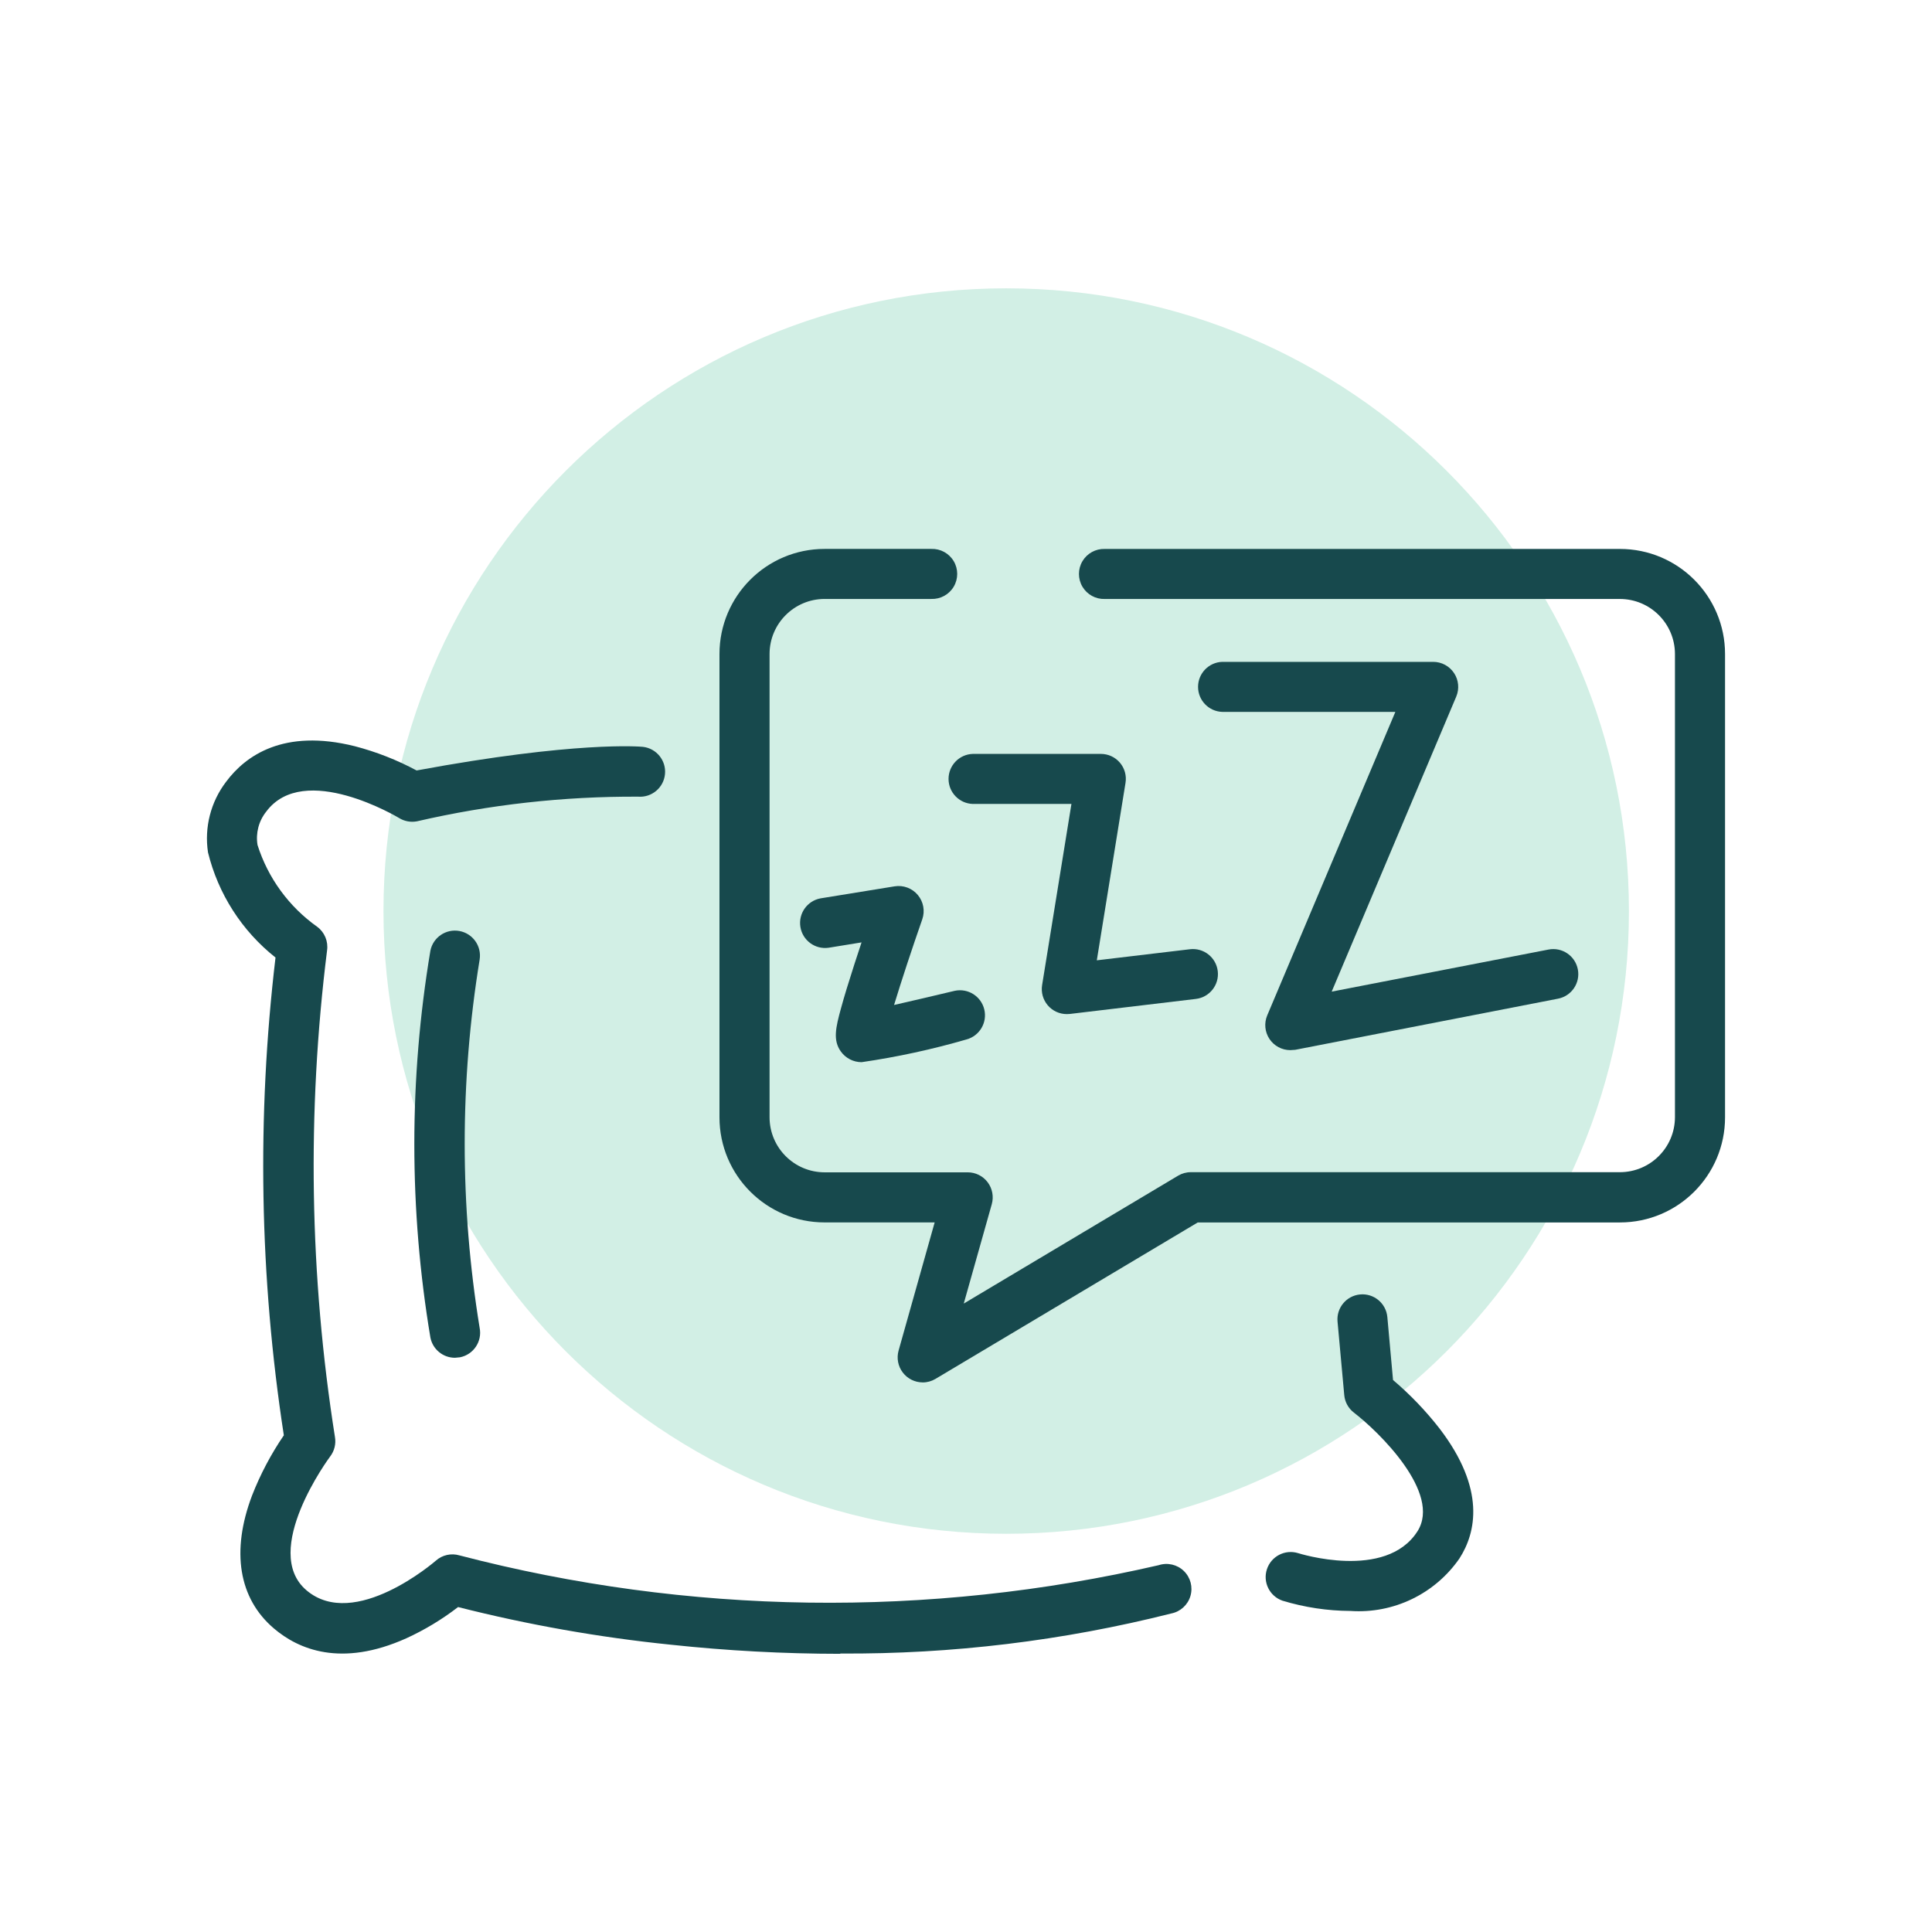
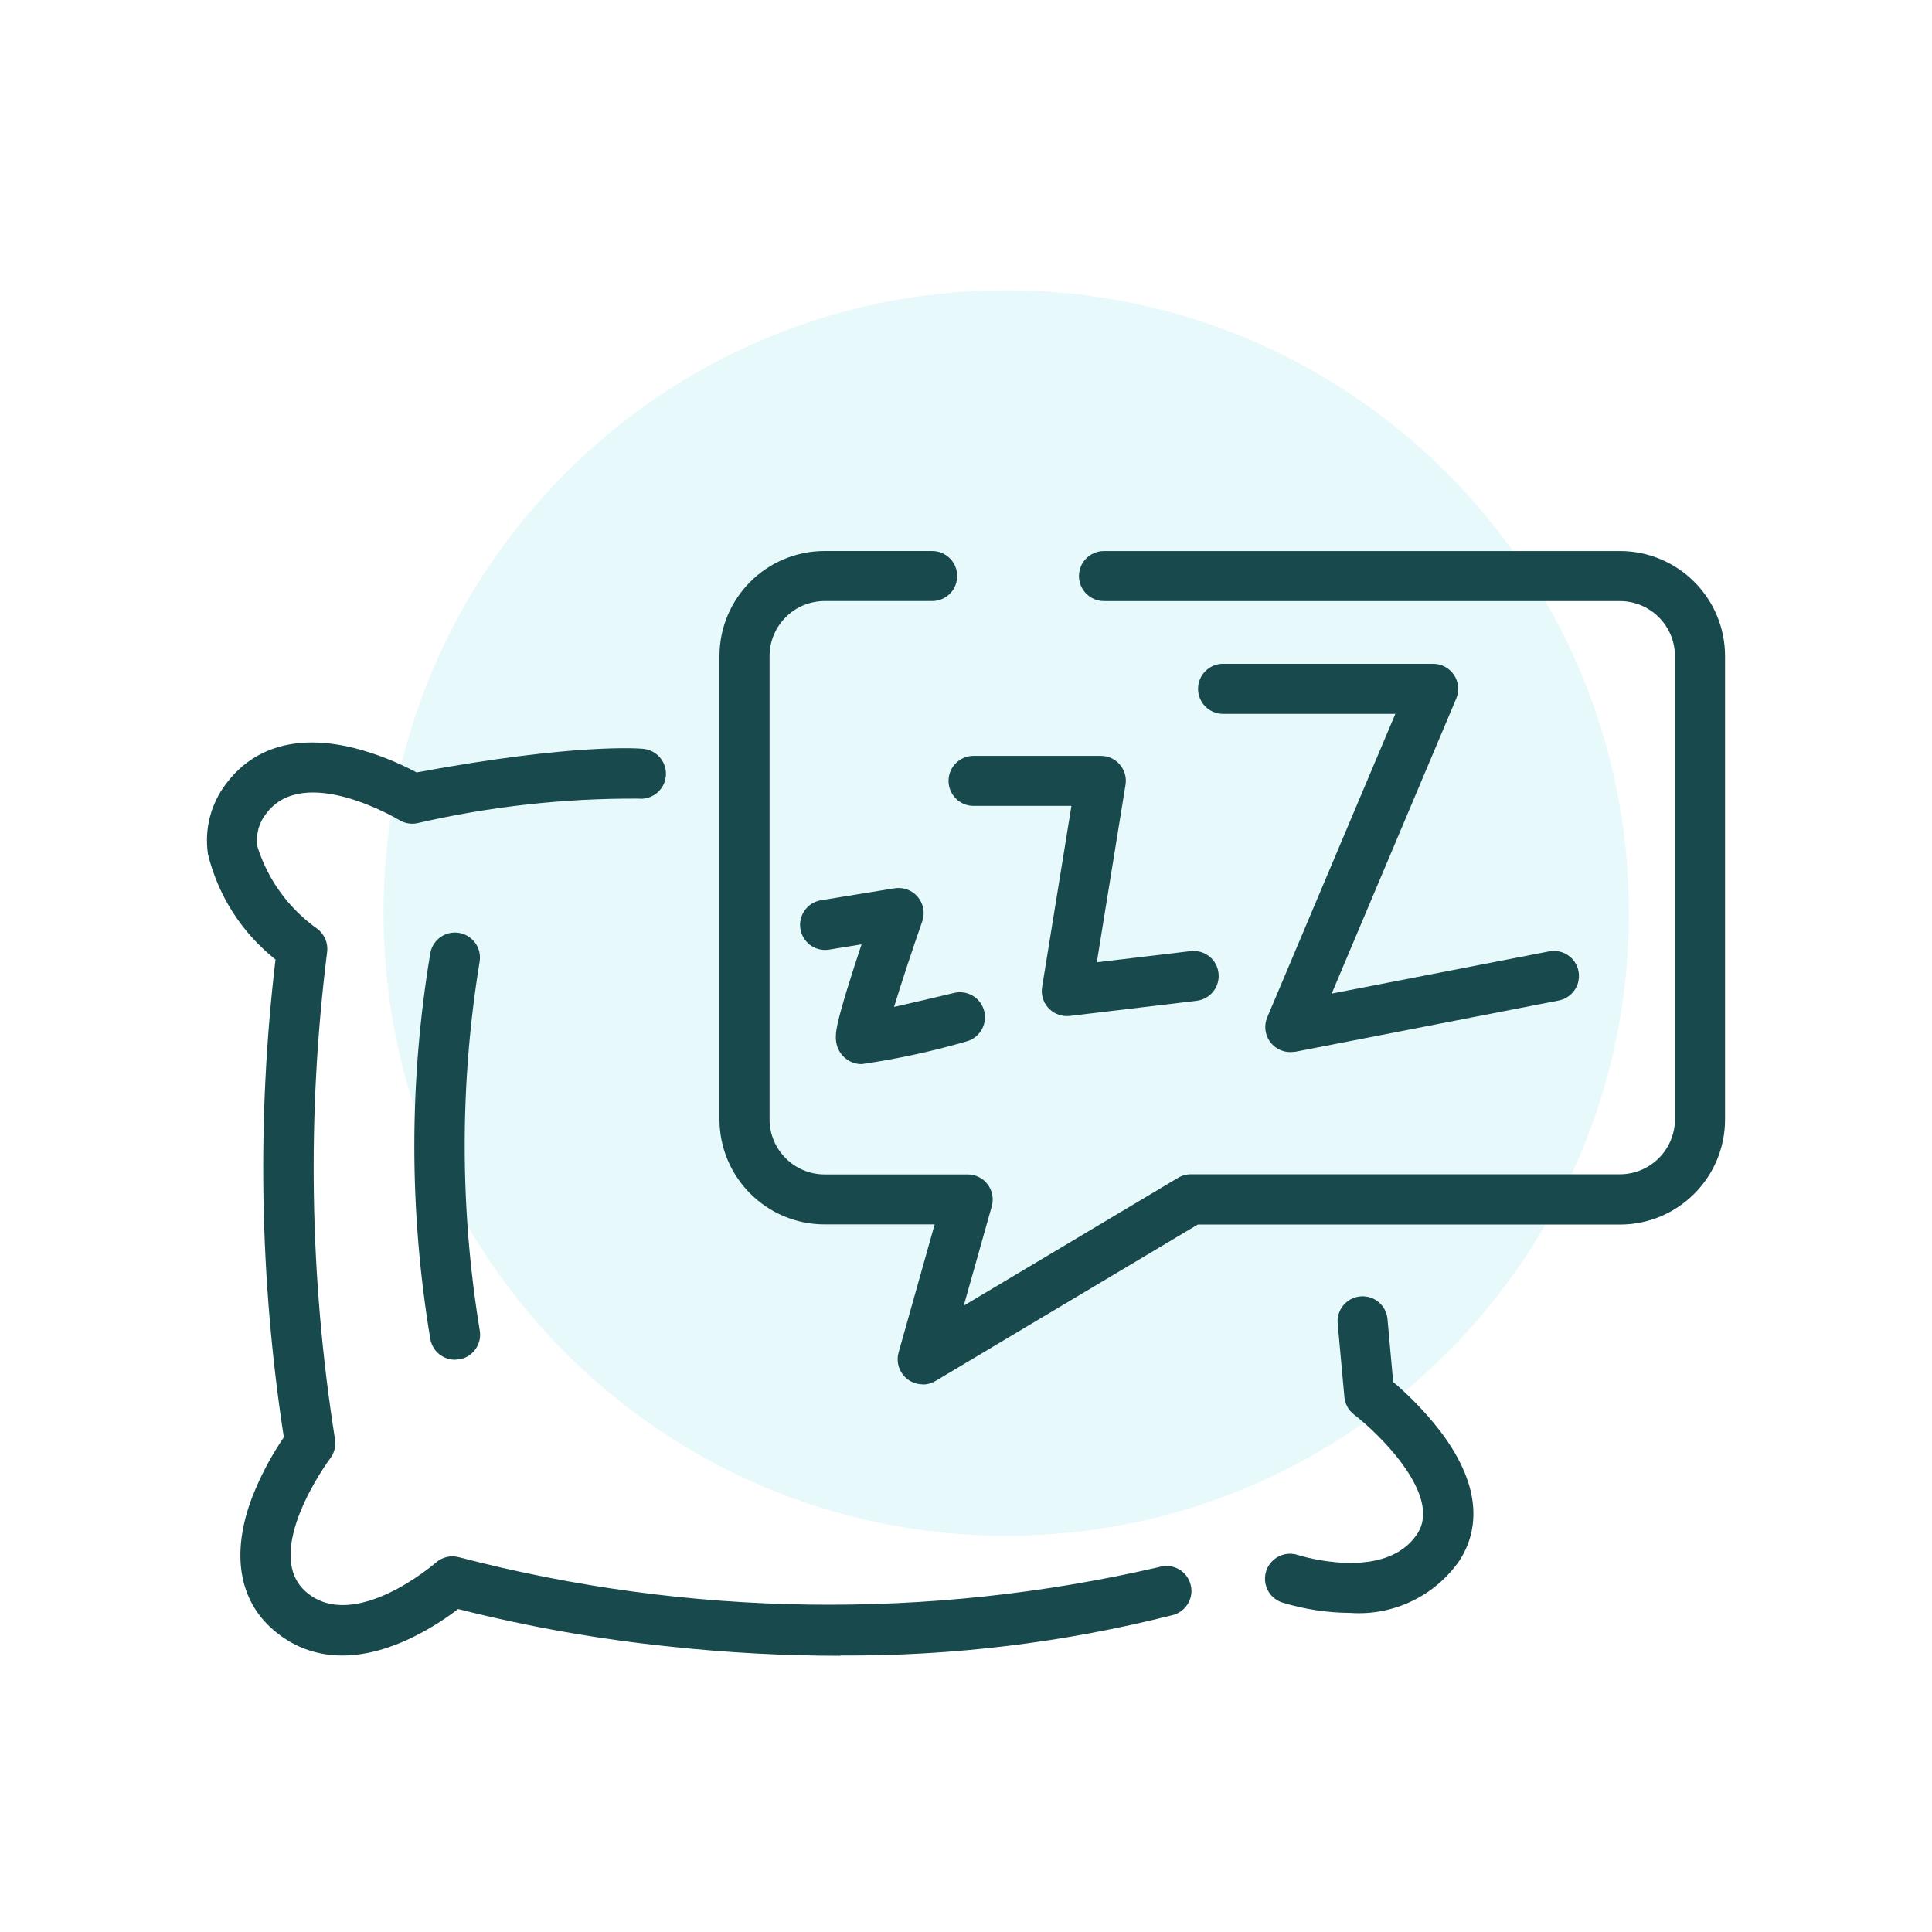
- <svg xmlns="http://www.w3.org/2000/svg" width="68" height="68" viewBox="0 0 68 68">
-   <g id="Group_1207" data-name="Group 1207" transform="translate(0.108 0.081)">
-     <rect id="Rectangle_2502" data-name="Rectangle 2502" width="68" height="68" transform="translate(-0.108 -0.081)" fill="#fff" />
-     <g id="Group_1201" data-name="Group 1201" transform="translate(7.176 10.067)">
-       <path id="Path_1066" data-name="Path 1066" d="M462.592,107.569a21.918,21.918,0,1,0,21.918,21.918,21.918,21.918,0,0,0-21.918-21.918" transform="translate(-434.461 -107.569)" fill="#d2efe5" />
-       <g id="Group_1186" data-name="Group 1186" transform="translate(0 9.173)">
-         <path id="Path_1067" data-name="Path 1067" d="M455.171,159.678a56.341,56.341,0,0,1-5.963-.321,51.873,51.873,0,0,1-7.487-1.325,9.375,9.375,0,0,1-1.823,1.1c-2.3,1.033-3.8.384-4.656-.344-1.242-1.054-1.517-2.717-.773-4.681a10.589,10.589,0,0,1,1.119-2.12,62.345,62.345,0,0,1-.293-16.816,6.78,6.78,0,0,1-2.376-3.7,3.284,3.284,0,0,1,.636-2.485c.682-.917,2.022-1.88,4.53-1.253a9.862,9.862,0,0,1,2.176.854c5.6-1.038,7.867-.841,7.963-.832a.881.881,0,0,1-.165,1.754,33.838,33.838,0,0,0-7.787.868.883.883,0,0,1-.625-.115c-.031-.019-3.352-2.012-4.679-.226a1.493,1.493,0,0,0-.306,1.174,5.6,5.6,0,0,0,2.1,2.878.881.881,0,0,1,.347.838,61.148,61.148,0,0,0,.278,17.12.878.878,0,0,1-.169.687c-.024.031-2.464,3.326-.832,4.71,1.691,1.435,4.521-1.016,4.549-1.041a.879.879,0,0,1,.837-.188,51.552,51.552,0,0,0,24.608.344.88.88,0,1,1,.443,1.7,46.431,46.431,0,0,1-11.648,1.41" transform="translate(-432.882 -120.79)" fill="#17494d" />
-         <path id="Path_1068" data-name="Path 1068" d="M482.595,163.122a8.414,8.414,0,0,1-2.39-.361.881.881,0,0,1,.549-1.674c.031.01,3.085.975,4.2-.765.867-1.352-1.379-3.525-2.234-4.18a.876.876,0,0,1-.341-.62l-.236-2.583a.88.88,0,0,1,1.753-.161l.2,2.216a11.489,11.489,0,0,1,1.64,1.711c1.629,2.13,1.281,3.659.7,4.566a4.309,4.309,0,0,1-3.84,1.851" transform="translate(-442.35 -125.743)" fill="#17494d" />
-         <path id="Path_1069" data-name="Path 1069" d="M462.659,148.409a.882.882,0,0,1-.848-1.119l1.27-4.512h-3.874a3.7,3.7,0,0,1-3.7-3.7V122.773a3.7,3.7,0,0,1,3.7-3.7h3.757a.881.881,0,1,1,0,1.761h-3.757a1.94,1.94,0,0,0-1.937,1.938v16.305a1.94,1.94,0,0,0,1.938,1.938h5.038a.878.878,0,0,1,.7.349.887.887,0,0,1,.146.77l-.987,3.5,7.543-4.5a.872.872,0,0,1,.451-.124h15.1a1.94,1.94,0,0,0,1.938-1.937V122.773a1.94,1.94,0,0,0-1.937-1.938h-18.13a.881.881,0,1,1,0-1.761H487.2a3.7,3.7,0,0,1,3.7,3.7v16.305a3.7,3.7,0,0,1-3.7,3.7H472.341l-9.232,5.507a.875.875,0,0,1-.451.124" transform="translate(-437.468 -119.074)" fill="#17494d" />
-         <path id="Path_1070" data-name="Path 1070" d="M461.226,140.153a.9.9,0,0,1-.734-.38c-.28-.394-.179-.836.011-1.526.105-.388.265-.91.471-1.549.083-.26.168-.517.25-.761l-1.162.189a.881.881,0,0,1-.281-1.739l2.607-.423a.882.882,0,0,1,.973,1.16c-.357,1.022-.739,2.179-.993,3.016.627-.143,1.41-.325,2.141-.5a.881.881,0,0,1,.409,1.713,27.39,27.39,0,0,1-3.692.8" transform="translate(-438.184 -122.089)" fill="#17494d" />
-         <path id="Path_1071" data-name="Path 1071" d="M469.773,137.28a.88.88,0,0,1-.869-1.022l1.032-6.375h-3.474a.881.881,0,0,1,0-1.761h4.508a.877.877,0,0,1,.869,1.021l-1.01,6.244,3.279-.39a.88.88,0,1,1,.207,1.749l-4.437.529Z" transform="translate(-439.509 -120.908)" fill="#17494d" />
-         <path id="Path_1072" data-name="Path 1072" d="M479.871,137.724a.881.881,0,0,1-.812-1.222l4.51-10.683h-6.093a.881.881,0,0,1,0-1.761H484.9a.881.881,0,0,1,.812,1.223l-4.384,10.384,7.631-1.481a.88.88,0,0,1,.336,1.729l-9.252,1.8Z" transform="translate(-441.741 -120.084)" fill="#17494d" />
-         <path id="Path_1073" data-name="Path 1073" d="M443.461,150.952a.88.88,0,0,1-.863-.709,41.269,41.269,0,0,1,0-13.622.881.881,0,0,1,1.733.316,40.181,40.181,0,0,0,0,12.962.881.881,0,0,1-.691,1.036Z" transform="translate(-434.733 -122.484)" fill="#17494d" />
-       </g>
+ <svg xmlns="http://www.w3.org/2000/svg" id="Group_2042" data-name="Group 2042" width="68" height="68" viewBox="0 0 68 68">
+   <rect id="Rectangle_2502" data-name="Rectangle 2502" width="68" height="68" fill="#fff" />
+   <g id="Group_1201" data-name="Group 1201" transform="translate(7.284 10.217)">
+     <path id="Path_1066" data-name="Path 1066" d="M462.592,107.569a21.918,21.918,0,1,0,21.918,21.918,21.918,21.918,0,0,0-21.918-21.918" transform="translate(-434.461 -107.569)" fill="#e7f9fa" />
+     <g id="Group_1186" data-name="Group 1186" transform="translate(0 9.173)">
+       <path id="Path_1067" data-name="Path 1067" d="M455.171,159.678a56.339,56.339,0,0,1-5.963-.321,51.873,51.873,0,0,1-7.487-1.325,9.375,9.375,0,0,1-1.823,1.1c-2.3,1.033-3.8.384-4.656-.344-1.242-1.054-1.517-2.717-.773-4.681a10.589,10.589,0,0,1,1.119-2.12,62.345,62.345,0,0,1-.293-16.816,6.78,6.78,0,0,1-2.376-3.7,3.284,3.284,0,0,1,.636-2.485c.682-.917,2.022-1.88,4.53-1.253a9.862,9.862,0,0,1,2.176.854c5.6-1.038,7.867-.841,7.963-.832a.881.881,0,1,1-.165,1.754,33.84,33.84,0,0,0-7.787.868.883.883,0,0,1-.625-.115c-.031-.019-3.352-2.012-4.679-.226a1.493,1.493,0,0,0-.306,1.174,5.6,5.6,0,0,0,2.1,2.878.881.881,0,0,1,.347.838,61.149,61.149,0,0,0,.278,17.12.878.878,0,0,1-.169.687c-.024.031-2.464,3.326-.832,4.71,1.691,1.435,4.521-1.016,4.549-1.041a.879.879,0,0,1,.837-.188,51.552,51.552,0,0,0,24.608.344.88.88,0,1,1,.443,1.7,46.431,46.431,0,0,1-11.648,1.41" transform="translate(-432.882 -120.79)" fill="#17494d" />
+       <path id="Path_1068" data-name="Path 1068" d="M482.6,163.122a8.414,8.414,0,0,1-2.39-.361.881.881,0,1,1,.549-1.674c.031.01,3.085.975,4.2-.765.867-1.352-1.379-3.525-2.234-4.18a.876.876,0,0,1-.341-.62l-.236-2.583a.88.88,0,0,1,1.753-.161l.2,2.216a11.487,11.487,0,0,1,1.64,1.711c1.629,2.13,1.281,3.659.7,4.566a4.309,4.309,0,0,1-3.84,1.851" transform="translate(-442.35 -125.743)" fill="#17494d" />
+       <path id="Path_1069" data-name="Path 1069" d="M462.659,148.409a.882.882,0,0,1-.848-1.119l1.27-4.512h-3.874a3.7,3.7,0,0,1-3.7-3.7v-16.3a3.7,3.7,0,0,1,3.7-3.7h3.757a.881.881,0,1,1,0,1.761h-3.757a1.94,1.94,0,0,0-1.937,1.938v16.305a1.94,1.94,0,0,0,1.938,1.938h5.038a.878.878,0,0,1,.7.349.887.887,0,0,1,.146.77l-.987,3.5,7.543-4.5a.872.872,0,0,1,.451-.124h15.1a1.94,1.94,0,0,0,1.938-1.937v-16.3a1.94,1.94,0,0,0-1.937-1.938H469.07a.881.881,0,1,1,0-1.761H487.2a3.7,3.7,0,0,1,3.7,3.7v16.305a3.7,3.7,0,0,1-3.7,3.7H472.341l-9.232,5.507a.875.875,0,0,1-.451.124" transform="translate(-437.468 -119.074)" fill="#17494d" />
+       <path id="Path_1070" data-name="Path 1070" d="M461.226,140.153a.9.9,0,0,1-.734-.38c-.28-.394-.179-.836.011-1.526.105-.388.265-.91.471-1.549.083-.26.168-.517.25-.761l-1.162.189a.881.881,0,0,1-.281-1.739l2.607-.423a.882.882,0,0,1,.973,1.16c-.357,1.022-.739,2.179-.993,3.016.627-.143,1.41-.325,2.141-.5a.881.881,0,0,1,.409,1.713,27.392,27.392,0,0,1-3.692.8" transform="translate(-438.184 -122.089)" fill="#17494d" />
+       <path id="Path_1071" data-name="Path 1071" d="M469.773,137.28a.88.88,0,0,1-.869-1.022l1.032-6.375h-3.474a.881.881,0,0,1,0-1.761h4.508a.877.877,0,0,1,.869,1.021l-1.01,6.244,3.279-.39a.881.881,0,1,1,.207,1.749l-4.437.529Z" transform="translate(-439.509 -120.908)" fill="#17494d" />
+       <path id="Path_1072" data-name="Path 1072" d="M479.871,137.724a.881.881,0,0,1-.812-1.222l4.51-10.683h-6.093a.881.881,0,0,1,0-1.761H484.9a.881.881,0,0,1,.812,1.223l-4.384,10.384,7.631-1.481a.881.881,0,1,1,.336,1.729l-9.252,1.8Z" transform="translate(-441.741 -120.084)" fill="#17494d" />
+       <path id="Path_1073" data-name="Path 1073" d="M443.461,150.952a.88.88,0,0,1-.863-.709,41.269,41.269,0,0,1,0-13.622.881.881,0,0,1,1.733.316,40.18,40.18,0,0,0,0,12.962.881.881,0,0,1-.691,1.036Z" transform="translate(-434.733 -122.484)" fill="#17494d" />
    </g>
  </g>
</svg>
